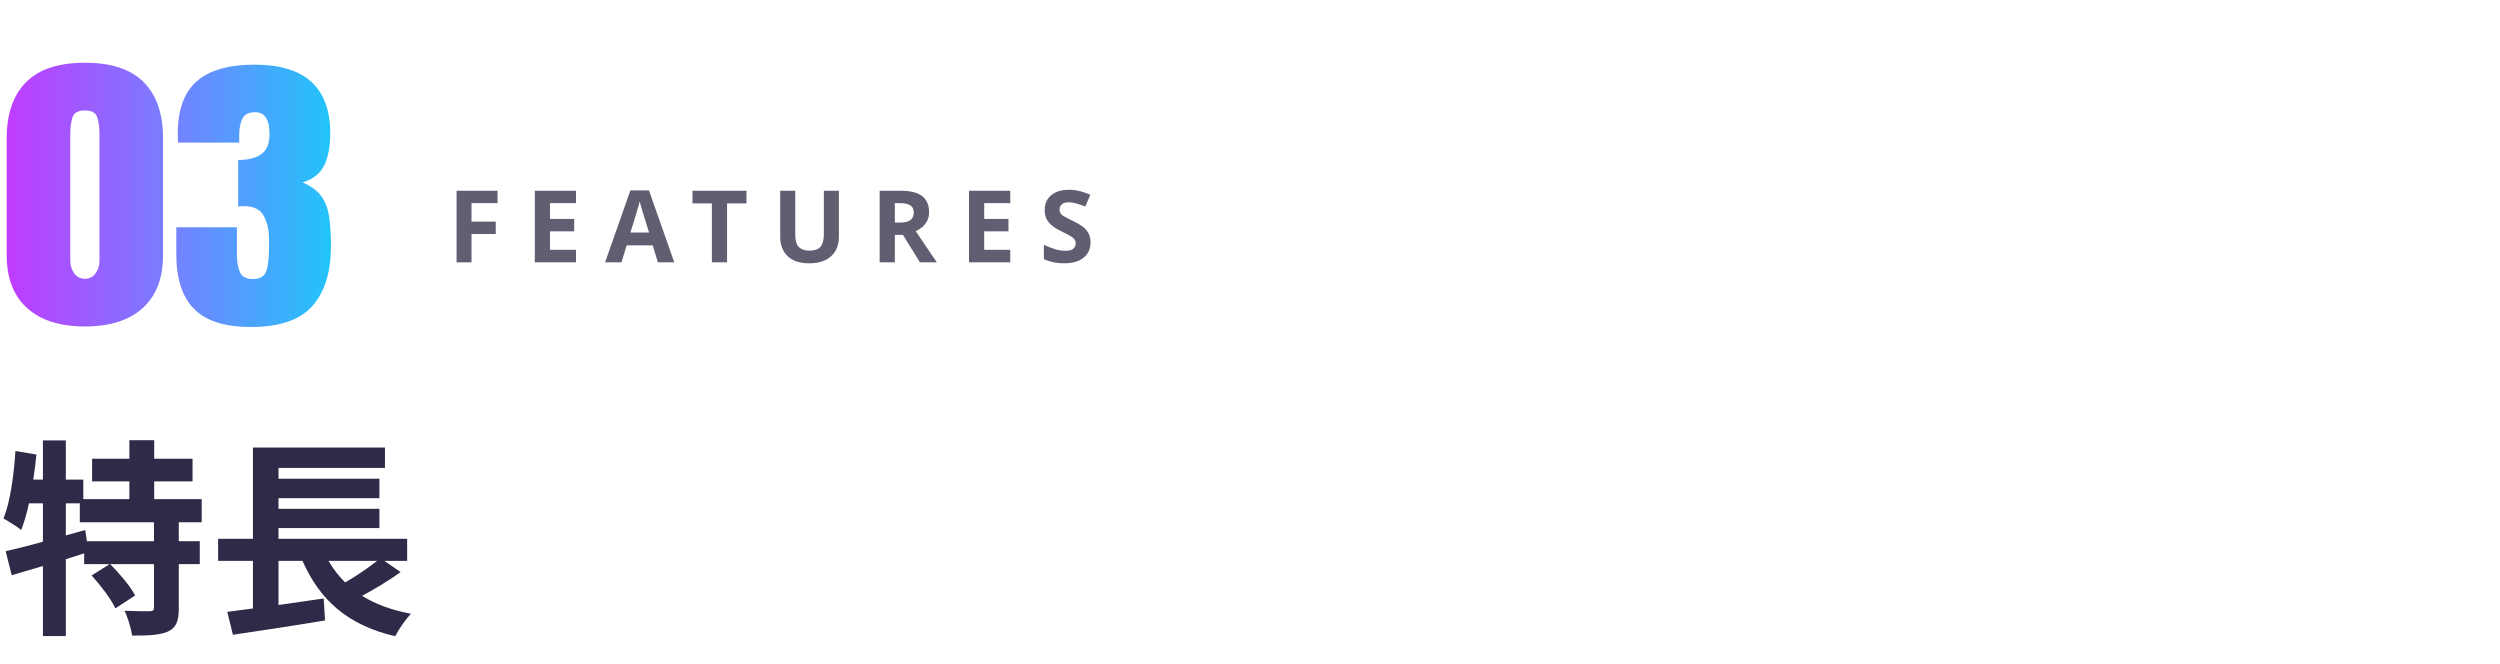
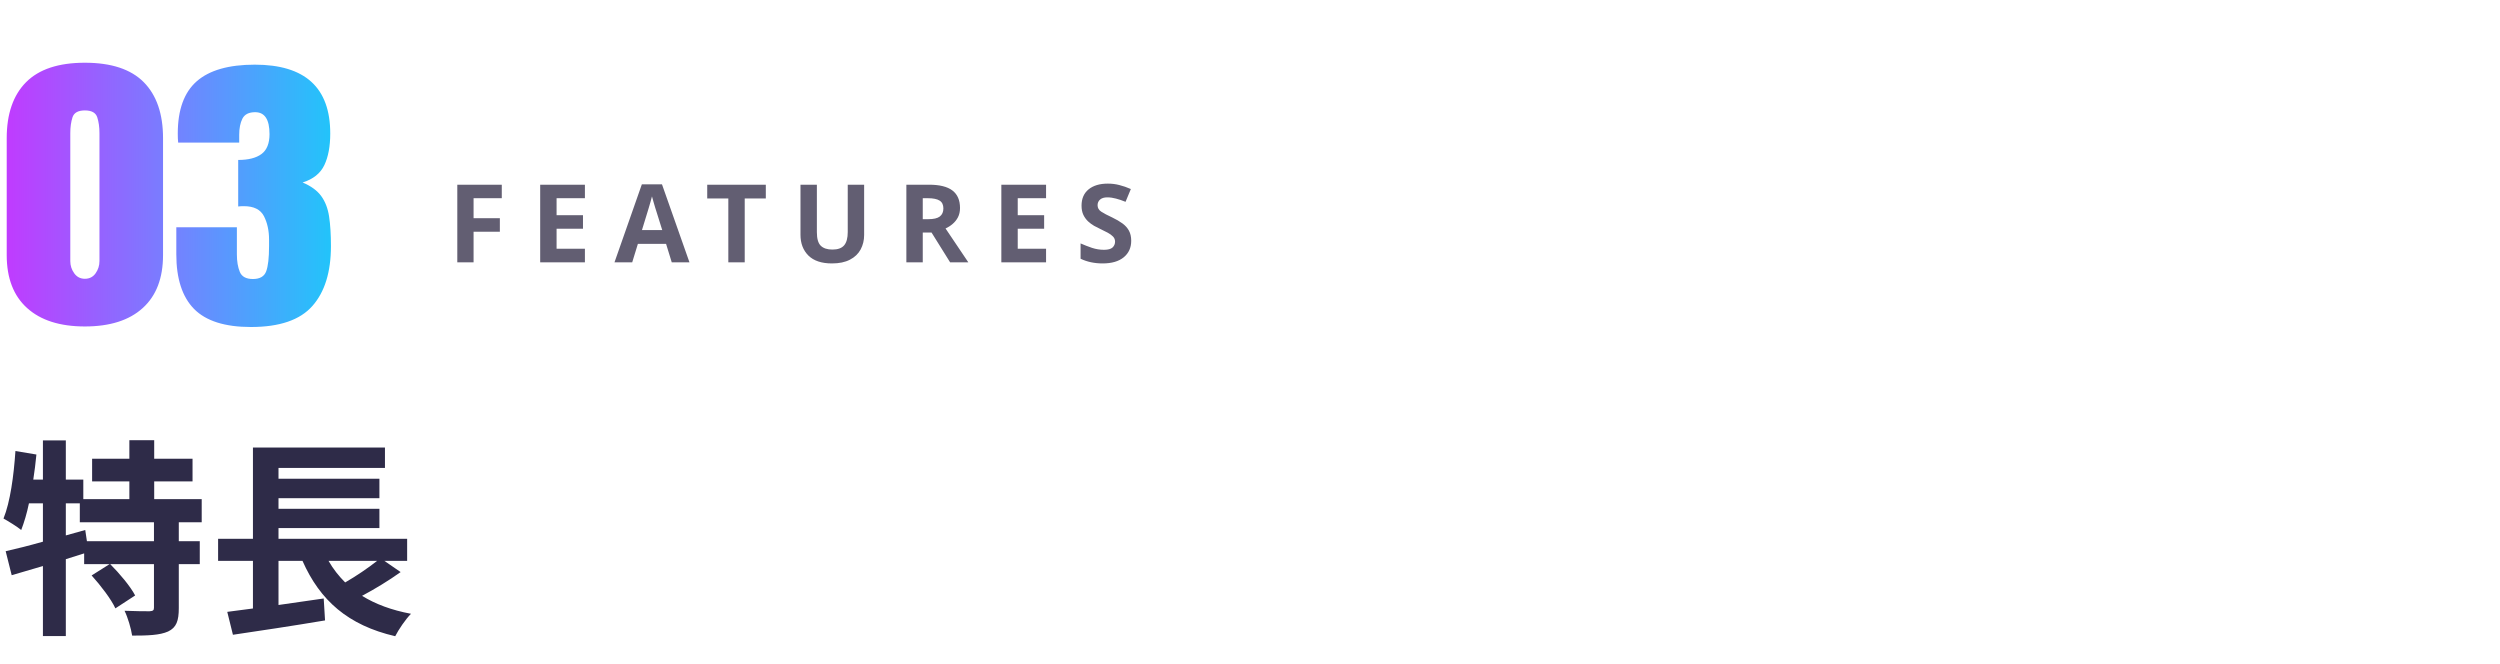
<svg xmlns="http://www.w3.org/2000/svg" viewBox="0 0 324 86" width="324" height="86" role="img">
  <defs>
    <filter id="glow" x="-30%" y="-30%" width="160%" height="160%">
      <feGaussianBlur stdDeviation="1.6" />
    </filter>
    <linearGradient id="brand" x1="0" y1="0" x2="1" y2="0">
      <stop offset="0" stop-color="#C03BFF" />
      <stop offset=".55" stop-color="#6F86FF" />
      <stop offset="1" stop-color="#22C4FA" />
    </linearGradient>
    <linearGradient id="bg" x1="0" y1="0" x2="1" y2="1">
      <stop offset="0" stop-color="#E8FAFF" />
      <stop offset="1" stop-color="#FFF5DC" />
    </linearGradient>
    <style>
.jp{font-family:'Hiragino Sans','Hiragino Kaku Gothic ProN','Yu Gothic UI','Yu Gothic','Meiryo','Noto Sans JP','Noto Sans CJK JP',sans-serif}
.disp{font-family:Impact,Haettenschweiler,'Anton','Arial Narrow Bold','Arial Black',sans-serif}
.gh{font-family:-apple-system,BlinkMacSystemFont,'Segoe UI','Noto Sans',Helvetica,Arial,sans-serif}
.rnd{font-family:RcRounded,'Hiragino Maru Gothic ProN','Yu Gothic UI','Noto Sans JP',sans-serif}
.hand{font-family:RcHand,'Hiragino Maru Gothic ProN','Yu Gothic UI','Noto Sans JP',sans-serif}
.mono{font-family:ui-monospace,SFMono-Regular,'Cascadia Mono',Consolas,'Liberation Mono',monospace}

@keyframes bob{0%,100%{transform:translateY(0)}50%{transform:translateY(-5px)}}
@keyframes blink{0%,90%,100%{transform:scaleY(1)}94%{transform:scaleY(.12)}}
@keyframes flow{to{stroke-dashoffset:-28}}
@keyframes pulse{0%,100%{opacity:.55}50%{opacity:1}}
.bob{animation:bob 2.6s ease-in-out infinite}
.eyes{transform-box:fill-box;transform-origin:center;animation:blink 4.8s infinite}
.flow{stroke-dasharray:6 8;animation:flow 1.1s linear infinite}
.pulse{animation:pulse 2.4s ease-in-out infinite}
@media (prefers-reduced-motion:reduce){.bob,.eyes,.flow,.pulse{animation:none}}
</style>
  </defs>
  <path d="M11 42.31Q6.15 42.31 3.51 39.92Q0.87 37.54 0.87 33.06V17.91Q0.87 13.18 3.38 10.65Q5.89 8.13 11 8.13Q16.13 8.13 18.63 10.65Q21.13 13.18 21.13 17.91V33.06Q21.13 37.54 18.5 39.92Q15.87 42.31 11 42.31ZM11 36.13Q11.89 36.13 12.39 35.42Q12.89 34.71 12.89 33.84V17.26Q12.89 16.08 12.6 15.19Q12.3 14.31 11 14.31Q9.7 14.31 9.4 15.19Q9.11 16.08 9.11 17.26V33.84Q9.11 34.71 9.62 35.42Q10.13 36.13 11 36.13ZM32.52 42.38Q27.46 42.38 25.15 40.04Q22.85 37.69 22.85 32.96V29.45H30.7V32.98Q30.7 34.31 31.08 35.24Q31.46 36.16 32.78 36.16Q34.13 36.16 34.5 35.16Q34.87 34.16 34.87 31.89V31.05Q34.87 29.32 34.21 28.02Q33.54 26.72 31.61 26.72Q31.37 26.72 31.18 26.73Q31 26.74 30.87 26.76V20.73Q32.85 20.73 33.89 19.96Q34.93 19.19 34.93 17.38Q34.93 14.54 33.07 14.54Q31.85 14.54 31.42 15.37Q31 16.2 31 17.47V18.48H23.09Q23.07 18.26 23.05 17.93Q23.04 17.61 23.04 17.3Q23.04 12.69 25.5 10.53Q27.96 8.38 33.02 8.38Q42.8 8.38 42.8 17.3Q42.8 19.78 42.04 21.39Q41.28 23 39.22 23.65Q40.85 24.34 41.63 25.41Q42.41 26.48 42.65 28.06Q42.89 29.64 42.89 31.89Q42.89 36.93 40.49 39.65Q38.09 42.38 32.52 42.38Z" fill="url(#brand)" />
-   <text x="58" y="34" class="gh" font-size="13" font-weight="600" fill="#625E72" text-anchor="start" letter-spacing="3">FEATURES</text>
+   <text x="58" y="34" class="gh" font-size="14.1" font-weight="600" fill="#625E72" text-anchor="start" letter-spacing="3">FEATURES</text>
  <text x="0" y="80" class="gh" font-size="27" font-weight="600" fill="#2E2B48" text-anchor="start">特長</text>
</svg>
